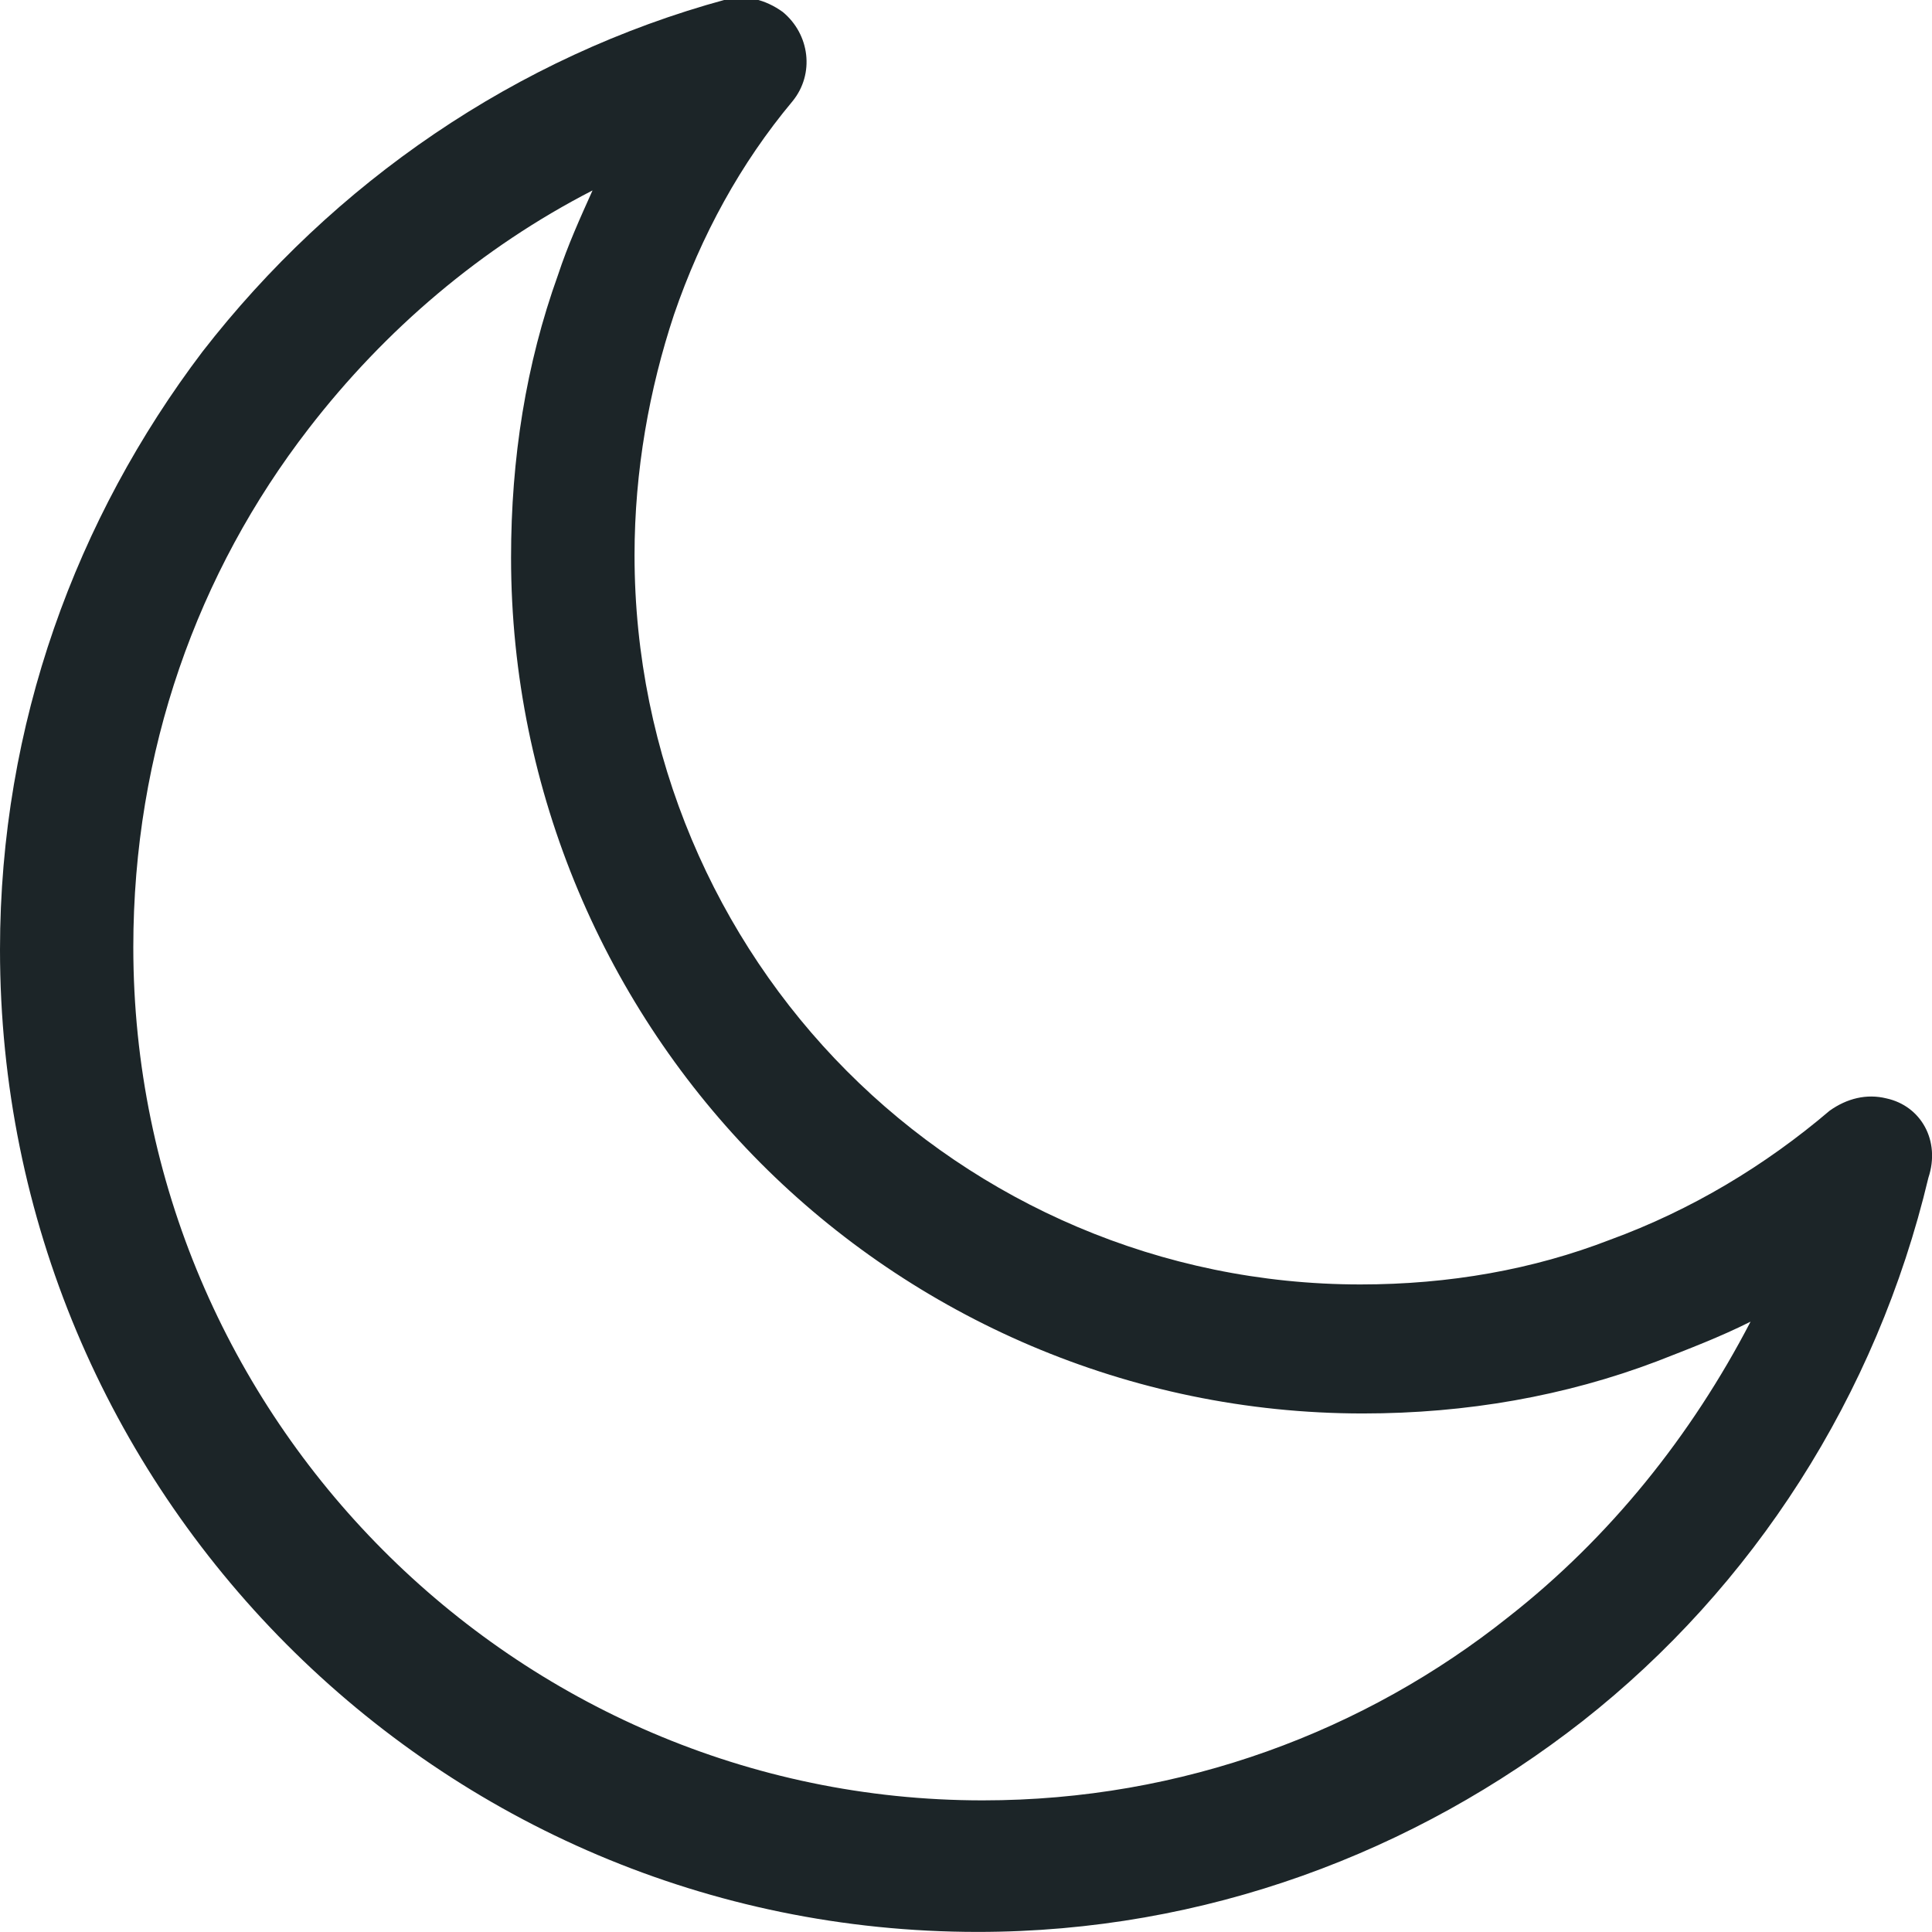
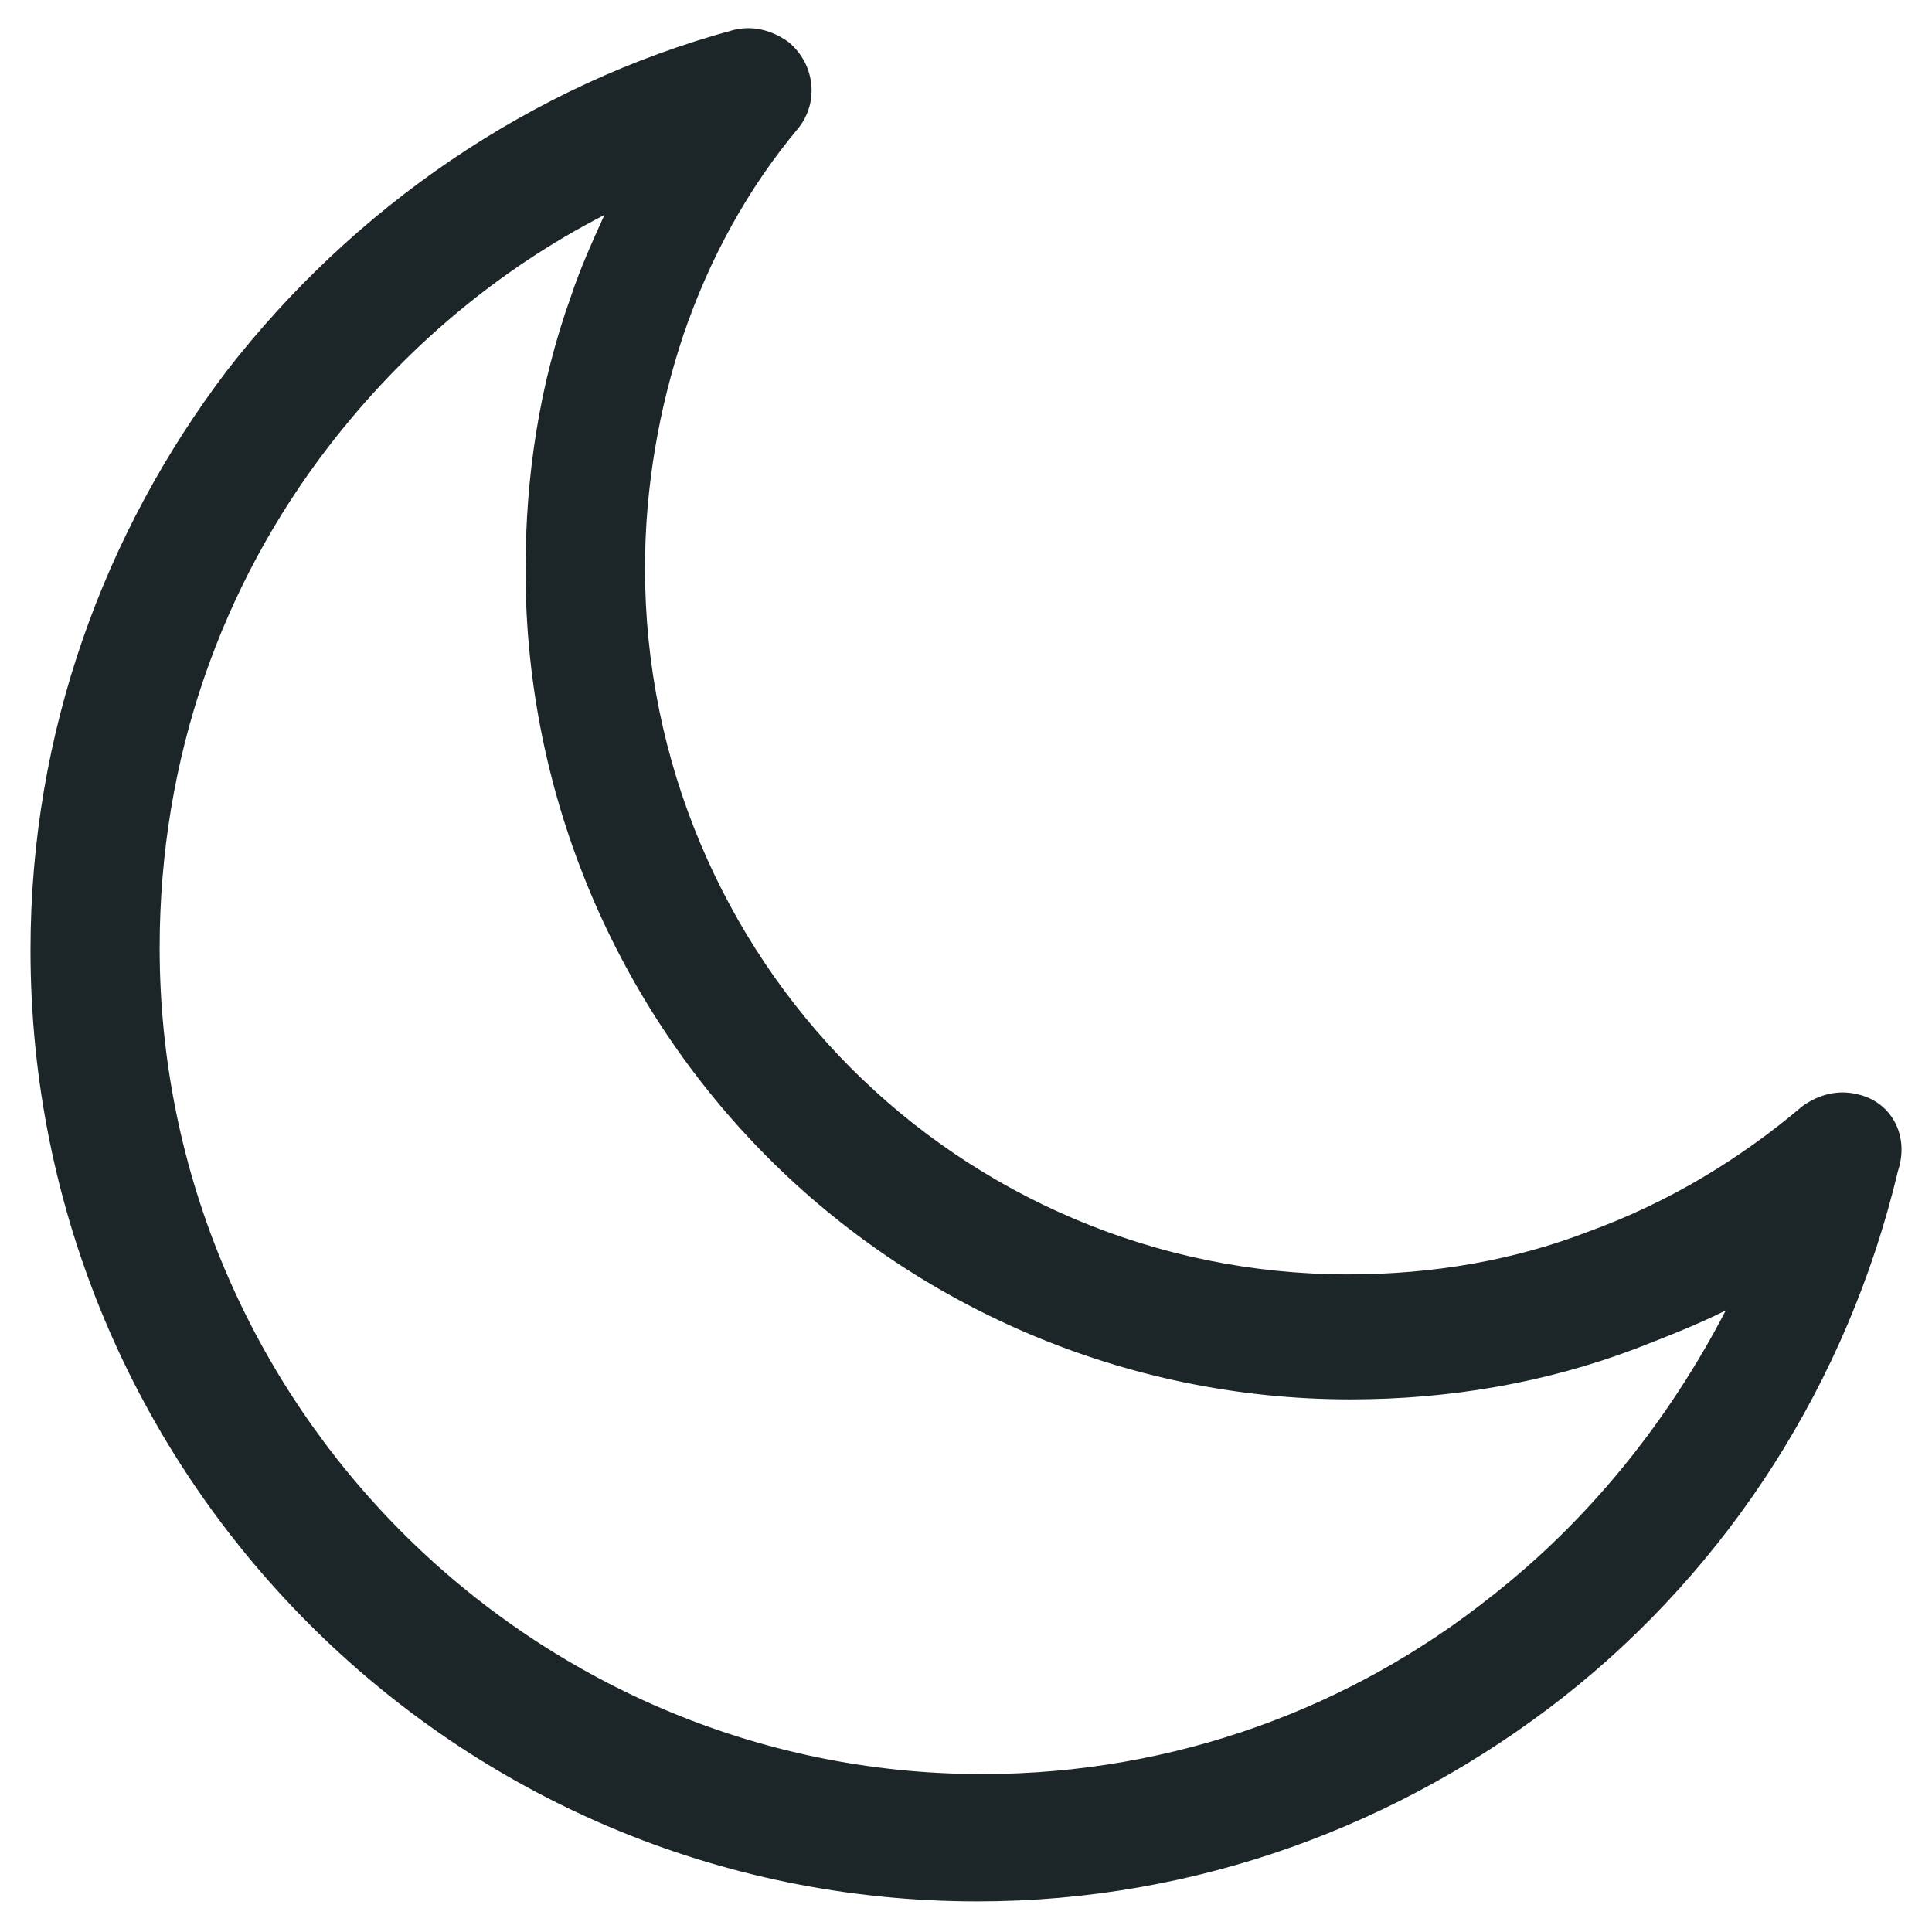
- <svg xmlns="http://www.w3.org/2000/svg" width="23px" height="23px">
-   <path fill-rule="evenodd" fill="rgb(28, 37, 40)" d="M22.457,13.076 C22.222,13.018 21.987,13.076 21.781,13.223 C21.017,13.874 20.135,14.406 19.165,14.760 C18.254,15.113 17.254,15.291 16.196,15.291 C13.815,15.291 11.640,14.316 10.082,12.751 C8.524,11.187 7.554,9.001 7.554,6.609 C7.554,5.604 7.730,4.631 8.024,3.745 C8.348,2.800 8.818,1.943 9.435,1.205 C9.700,0.880 9.641,0.408 9.318,0.142 C9.112,-0.006 8.877,-0.065 8.642,-0.006 C6.143,0.673 3.968,2.179 2.410,4.187 C0.911,6.166 -0.000,8.617 -0.000,11.305 C-0.000,14.524 1.293,17.447 3.410,19.574 C5.526,21.699 8.436,22.999 11.640,22.999 C14.344,22.999 16.843,22.053 18.841,20.489 C20.870,18.894 22.339,16.619 22.957,14.021 C23.104,13.579 22.868,13.165 22.457,13.076 ZM17.960,19.248 C16.255,20.607 14.080,21.433 11.699,21.433 C8.906,21.433 6.378,20.281 4.556,18.450 C2.733,16.619 1.587,14.081 1.587,11.276 C1.587,8.942 2.351,6.815 3.674,5.103 C4.585,3.922 5.732,2.947 7.054,2.267 C6.907,2.594 6.760,2.918 6.643,3.273 C6.261,4.335 6.084,5.457 6.084,6.638 C6.084,9.445 7.231,12.013 9.053,13.844 C10.876,15.675 13.433,16.827 16.225,16.827 C17.460,16.827 18.636,16.619 19.723,16.207 C20.105,16.058 20.487,15.912 20.840,15.734 C20.135,17.092 19.165,18.303 17.960,19.248 Z" />
+ <svg xmlns="http://www.w3.org/2000/svg" width="19px" height="19px">
+   <path fill-rule="evenodd" fill="rgb(28, 37, 40)" d="M18.265,10.761 C18.077,10.715 17.889,10.761 17.725,10.879 C17.113,11.399 16.408,11.825 15.632,12.108 C14.903,12.391 14.103,12.533 13.257,12.533 C11.352,12.533 9.612,11.753 8.366,10.501 C7.119,9.250 6.343,7.501 6.343,5.588 C6.343,4.783 6.484,4.004 6.720,3.296 C6.978,2.540 7.354,1.855 7.848,1.264 C8.060,1.004 8.013,0.626 7.754,0.413 C7.590,0.295 7.401,0.248 7.213,0.295 C5.215,0.838 3.474,2.043 2.228,3.650 C1.029,5.233 0.300,7.194 0.300,9.344 C0.300,11.919 1.335,14.258 3.028,15.959 C4.721,17.660 7.049,18.699 9.612,18.699 C11.775,18.699 13.774,17.943 15.373,16.691 C16.996,15.415 18.171,13.595 18.665,11.517 C18.783,11.163 18.595,10.832 18.265,10.761 ZM14.668,15.698 C13.304,16.785 11.564,17.447 9.659,17.447 C7.425,17.447 5.403,16.525 3.945,15.060 C2.487,13.595 1.570,11.564 1.570,9.321 C1.570,7.454 2.181,5.752 3.239,4.382 C3.968,3.438 4.885,2.658 5.944,2.114 C5.826,2.375 5.708,2.634 5.614,2.918 C5.309,3.768 5.168,4.666 5.168,5.610 C5.168,7.856 6.085,9.910 7.543,11.375 C9.000,12.840 11.046,13.762 13.280,13.762 C14.268,13.762 15.208,13.595 16.079,13.266 C16.384,13.147 16.690,13.029 16.972,12.887 C16.408,13.974 15.632,14.943 14.668,15.698 Z" />
</svg>
